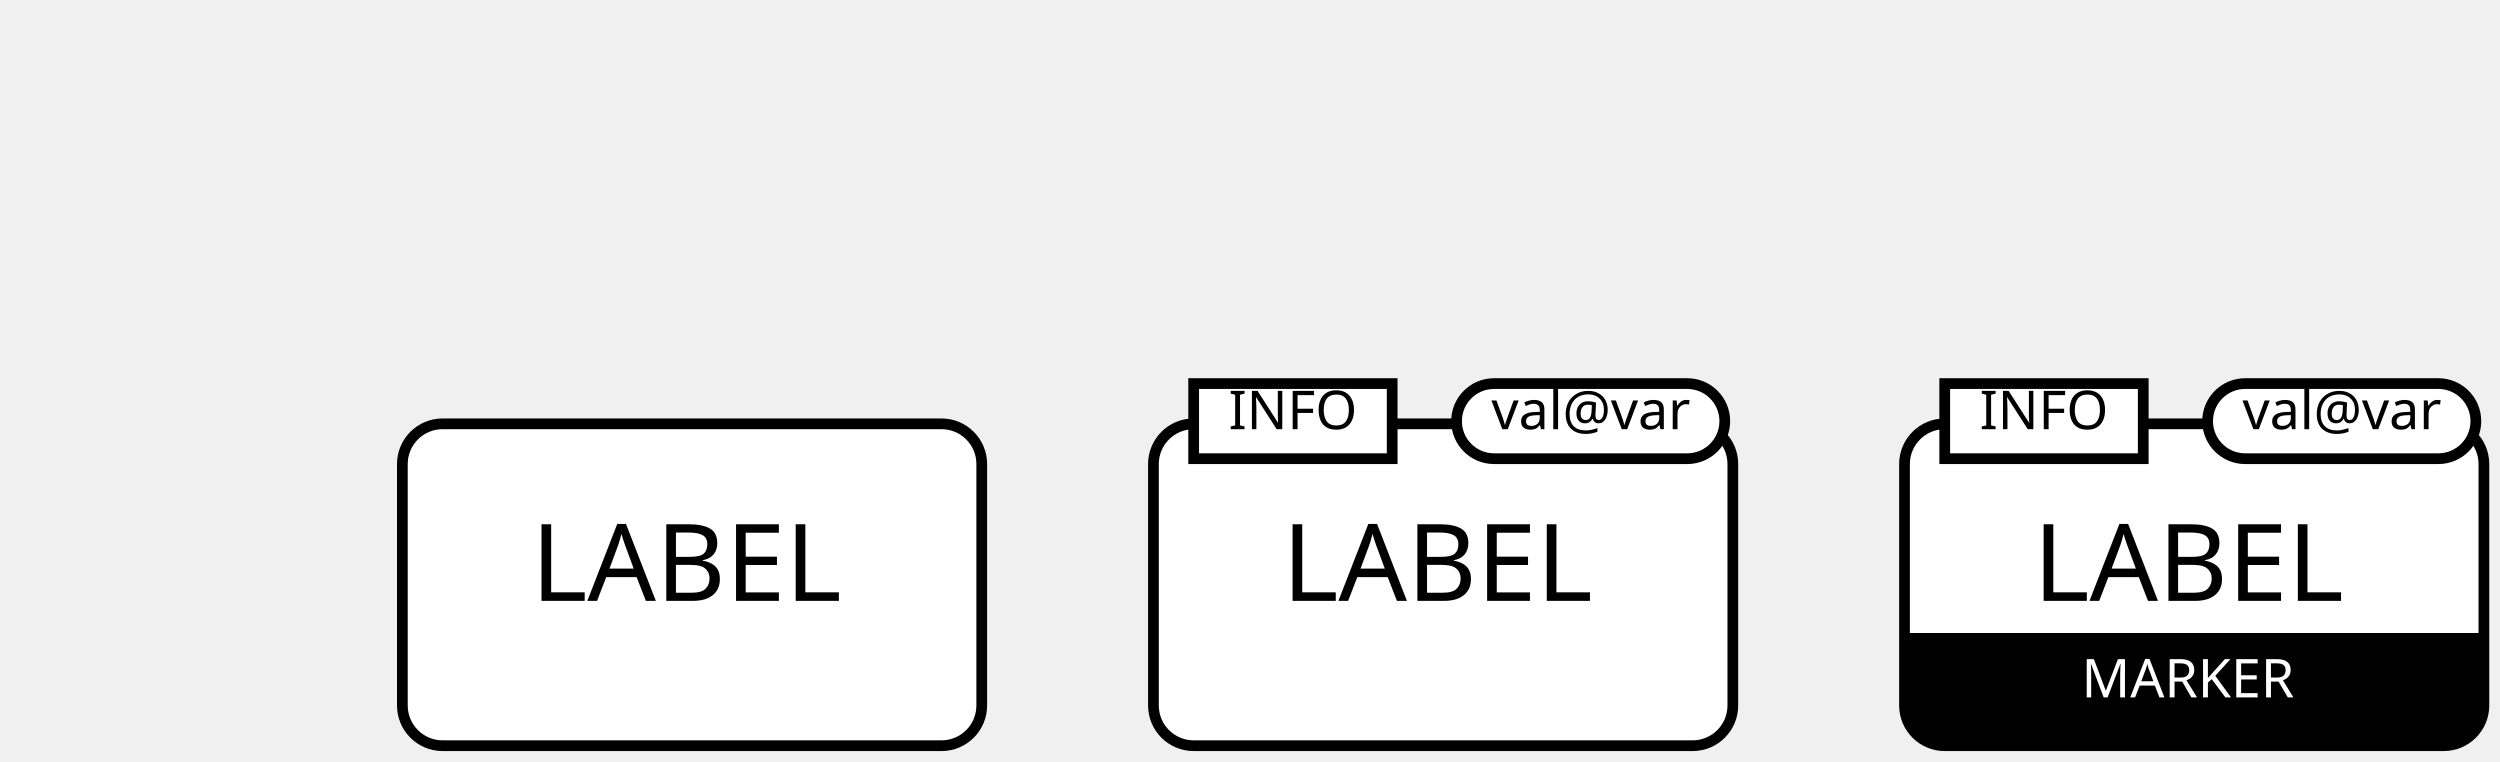
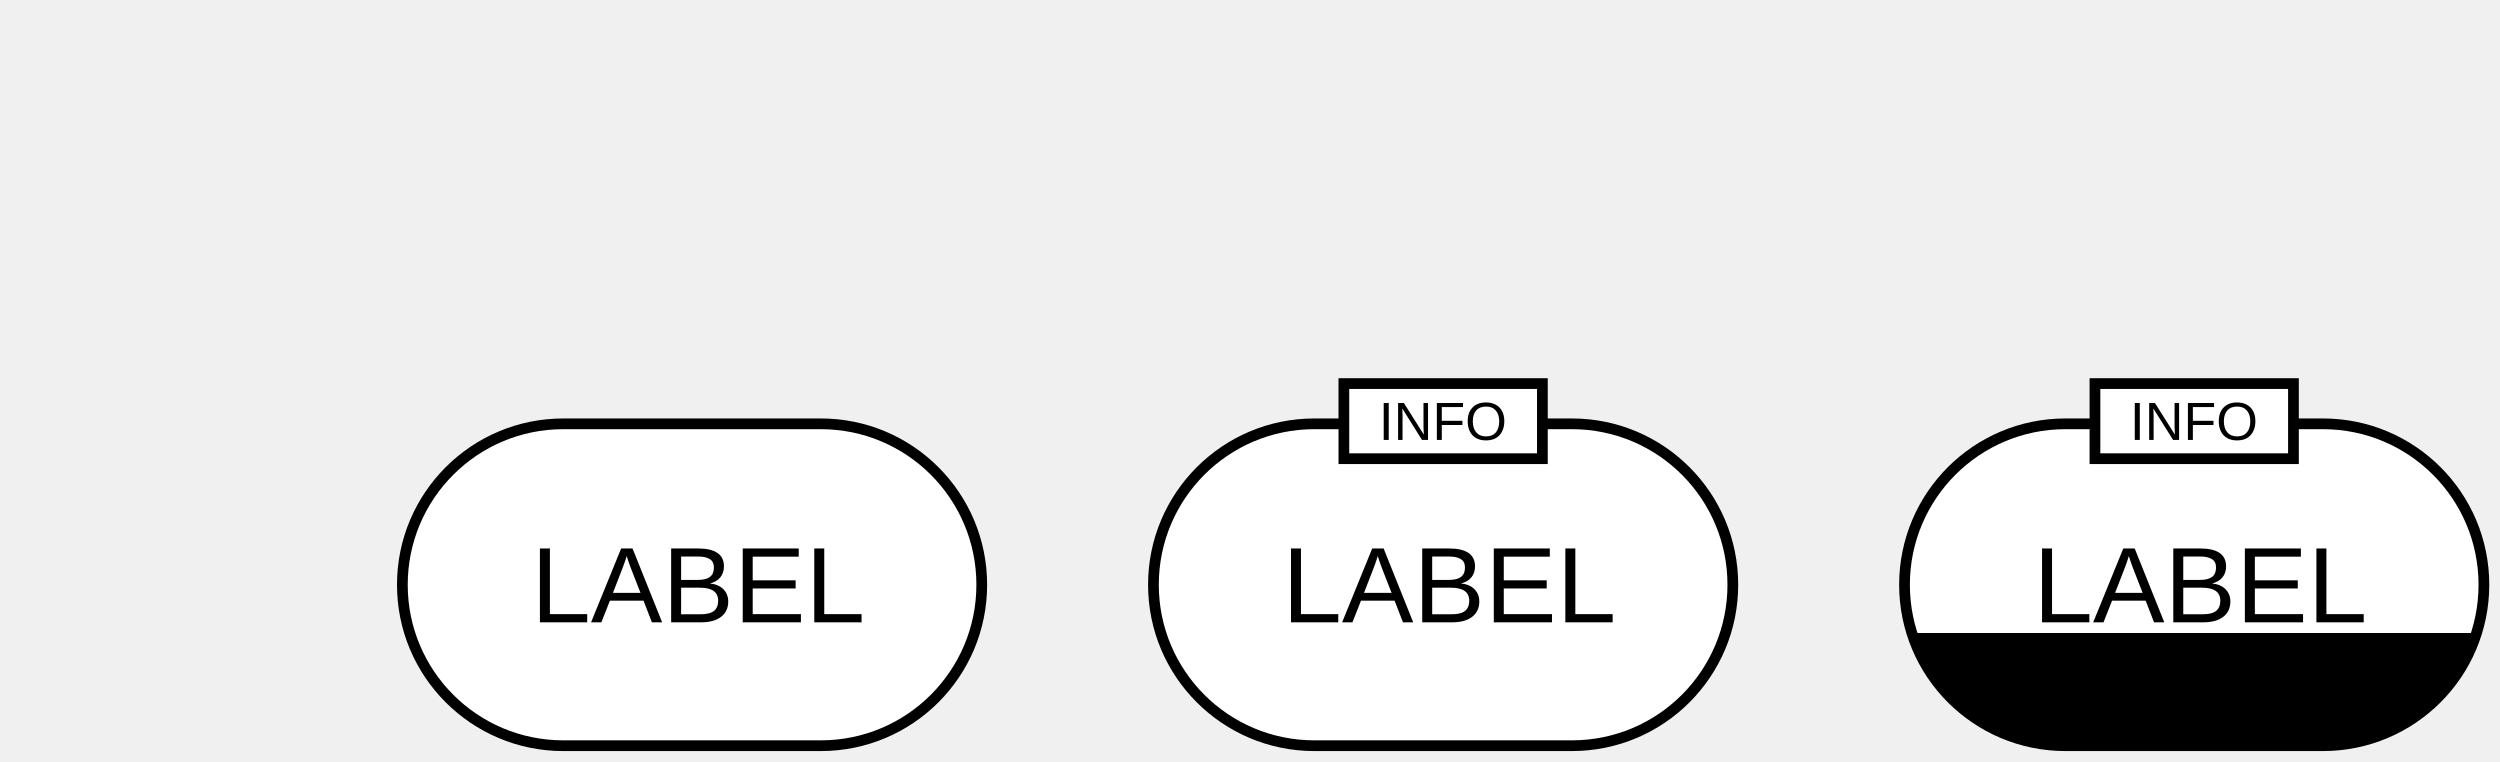
<svg xmlns="http://www.w3.org/2000/svg" fill-opacity="1" color-rendering="auto" color-interpolation="auto" text-rendering="auto" stroke="black" stroke-linecap="square" width="466" stroke-miterlimit="10" shape-rendering="auto" stroke-opacity="1" fill="black" stroke-dasharray="none" font-weight="normal" stroke-width="1" height="142" font-family="'Dialog'" font-style="normal" stroke-linejoin="miter" font-size="12px" stroke-dashoffset="0" image-rendering="auto">
  <defs id="genericDefs" />
  <g>
    <defs id="defs1">
      <linearGradient x1="0" gradientUnits="userSpaceOnUse" x2="0" y1="40" y2="40.006" id="linearGradient1" spreadMethod="pad">
        <stop stop-opacity="1" stop-color="white" offset="0%" />
        <stop stop-opacity="1" stop-color="black" offset="100%" />
      </linearGradient>
      <clipPath clipPathUnits="userSpaceOnUse" id="clipPath1">
-         <path d="M0 0 L566 0 L566 242 L0 242 L0 0 Z" />
+         <path d="M0 0 L3413 0 L3413 1938 L0 1938 L0 0 Z" />
      </clipPath>
      <clipPath clipPathUnits="userSpaceOnUse" id="clipPath2">
        <path d="M0 0 L0 64 L112 64 L112 0 Z" />
      </clipPath>
      <clipPath clipPathUnits="userSpaceOnUse" id="clipPath3">
-         <path d="M0 0 L0 28 L72 28 L72 0 Z" />
+         <path d="M0 0 L0 27 L72 27 L72 0 Z" />
      </clipPath>
      <clipPath clipPathUnits="userSpaceOnUse" id="clipPath4">
-         <path d="M0 0 L0 27 L71 27 L71 0 Z" />
+         <path d="M0 0 L0 26 L71 26 L71 0 Z" />
      </clipPath>
      <clipPath clipPathUnits="userSpaceOnUse" id="clipPath5">
        <path d="M0 0 L0 18 L41 18 L41 0 Z" />
      </clipPath>
      <clipPath clipPathUnits="userSpaceOnUse" id="clipPath6">
        <path d="M0 0 L0 17 L40 17 L40 0 Z" />
      </clipPath>
-       <clipPath clipPathUnits="userSpaceOnUse" id="clipPath7">
-         <path d="M0 0 L0 18 L54 18 L54 0 Z" />
-       </clipPath>
-       <clipPath clipPathUnits="userSpaceOnUse" id="clipPath8">
-         <path d="M0 0 L0 17 L53 17 L53 0 Z" />
-       </clipPath>
-       <clipPath clipPathUnits="userSpaceOnUse" id="clipPath9">
-         <path d="M0 0 L0 16 L54 16 L54 0 Z" />
-       </clipPath>
-       <clipPath clipPathUnits="userSpaceOnUse" id="clipPath10">
-         <path d="M0 0 L0 15 L53 15 L53 0 Z" />
-       </clipPath>
    </defs>
-     <g stroke-linecap="round" transform="translate(74,78)" fill="white" text-rendering="optimizeLegibility" image-rendering="optimizeQuality" font-family="sans-serif" stroke-linejoin="round" stroke="white" stroke-width="2">
-       <path d="M1 8.5 L1 53.5 C1 57.642 4.358 61 8.5 61 L101.5 61 C105.642 61 109 57.642 109 53.5 L109 8.5 C109 4.358 105.642 1 101.5 1 L8.5 1 C4.358 1 1 4.358 1 8.5 Z" stroke="none" clip-path="url(#clipPath2)" />
-       <path fill="none" d="M1 8.5 L1 53.5 C1 57.642 4.358 61 8.5 61 L101.5 61 C105.642 61 109 57.642 109 53.5 L109 8.5 C109 4.358 105.642 1 101.5 1 L8.5 1 C4.358 1 1 4.358 1 8.5 Z" clip-path="url(#clipPath2)" stroke="black" />
+     <g stroke-linecap="round" transform="translate(214,78)" fill="white" text-rendering="optimizeLegibility" image-rendering="optimizeQuality" font-family="sans-serif" stroke-linejoin="round" stroke="white" stroke-width="2">
+       <path d="M1 31 L1 31 C1 47.569 14.431 61 31 61 L79 61 C95.569 61 109 47.569 109 31 L109 31 C109 14.431 95.569 1 79 1 L31 1 C14.431 1 1 14.431 1 31 Z" stroke="none" clip-path="url(#clipPath2)" />
+       <path fill="none" d="M1 31 L1 31 C1 47.569 14.431 61 31 61 L79 61 C95.569 61 109 47.569 109 31 L109 31 C109 14.431 95.569 1 79 1 L31 1 C14.431 1 1 14.431 1 31 Z" clip-path="url(#clipPath2)" stroke="black" />
    </g>
-     <g text-rendering="optimizeLegibility" font-size="20px" transform="translate(94,96)" image-rendering="optimizeQuality">
-       <text x="5" xml:space="preserve" y="16" clip-path="url(#clipPath4)" stroke="none">LABEL</text>
+     <g text-rendering="optimizeLegibility" font-size="20px" font-family="'Arial'" transform="translate(234,96)" image-rendering="optimizeQuality">
+       <text x="5" xml:space="preserve" y="20" clip-path="url(#clipPath4)" stroke="none">LABEL</text>
    </g>
-     <g stroke-linecap="round" transform="translate(214,78)" fill="white" text-rendering="optimizeLegibility" image-rendering="optimizeQuality" font-family="sans-serif" stroke-linejoin="round" stroke="white" stroke-width="2">
-       <path d="M1 8.5 L1 53.5 C1 57.642 4.358 61 8.5 61 L101.5 61 C105.642 61 109 57.642 109 53.5 L109 8.5 C109 4.358 105.642 1 101.5 1 L8.5 1 C4.358 1 1 4.358 1 8.5 Z" stroke="none" clip-path="url(#clipPath2)" />
-       <path fill="none" d="M1 8.5 L1 53.5 C1 57.642 4.358 61 8.5 61 L101.5 61 C105.642 61 109 57.642 109 53.5 L109 8.5 C109 4.358 105.642 1 101.5 1 L8.5 1 C4.358 1 1 4.358 1 8.5 Z" clip-path="url(#clipPath2)" stroke="black" />
-     </g>
-     <g text-rendering="optimizeLegibility" font-size="20px" transform="translate(234,96)" image-rendering="optimizeQuality">
-       <text x="5" xml:space="preserve" y="16" clip-path="url(#clipPath4)" stroke="none">LABEL</text>
-     </g>
-     <g font-size="10px" transform="translate(221,70)" fill="white" text-rendering="optimizeLegibility" image-rendering="optimizeQuality" stroke="white" stroke-width="2">
+     <g font-size="10px" transform="translate(249,70)" fill="white" text-rendering="optimizeLegibility" image-rendering="optimizeQuality" font-family="'Arial'" stroke="white" stroke-width="2">
      <rect x="1.5" width="37" height="14" y="1.5" clip-path="url(#clipPath6)" stroke="none" />
      <rect x="1.5" y="1.5" clip-path="url(#clipPath6)" fill="none" width="37" height="14" stroke="black" />
    </g>
-     <g text-rendering="optimizeLegibility" font-size="10px" stroke-width="2" transform="translate(221,70)" image-rendering="optimizeQuality">
-       <text x="8" xml:space="preserve" y="10" clip-path="url(#clipPath6)" stroke="none">INFO</text>
+     <g text-rendering="optimizeLegibility" stroke-width="2" font-size="10px" font-family="'Arial'" transform="translate(249,70)" image-rendering="optimizeQuality">
+       <text x="8" xml:space="preserve" y="12" clip-path="url(#clipPath6)" stroke="none">INFO</text>
    </g>
-     <g font-size="10px" transform="translate(270,70)" fill="white" text-rendering="optimizeLegibility" image-rendering="optimizeQuality" stroke="white" stroke-width="2">
-       <rect x="1.5" y="1.5" clip-path="url(#clipPath8)" width="50" rx="7" ry="7" height="14" stroke="none" />
-       <rect x="1.5" y="1.5" clip-path="url(#clipPath8)" fill="none" width="50" rx="7" ry="7" height="14" stroke="black" />
+     <g stroke-linecap="round" transform="translate(74,78)" fill="white" text-rendering="optimizeLegibility" image-rendering="optimizeQuality" font-family="sans-serif" stroke-linejoin="round" stroke="white" stroke-width="2">
+       <path d="M1 31 L1 31 C1 47.569 14.431 61 31 61 L79 61 C95.569 61 109 47.569 109 31 L109 31 C109 14.431 95.569 1 79 1 L31 1 C14.431 1 1 14.431 1 31 Z" stroke="none" clip-path="url(#clipPath2)" />
+       <path fill="none" d="M1 31 L1 31 C1 47.569 14.431 61 31 61 L79 61 C95.569 61 109 47.569 109 31 L109 31 C109 14.431 95.569 1 79 1 L31 1 C14.431 1 1 14.431 1 31 Z" clip-path="url(#clipPath2)" stroke="black" />
    </g>
-     <g text-rendering="optimizeLegibility" font-size="10px" stroke-width="2" transform="translate(270,70)" image-rendering="optimizeQuality">
-       <text x="8" xml:space="preserve" y="10" clip-path="url(#clipPath8)" stroke="none">val@var</text>
+     <g text-rendering="optimizeLegibility" font-size="20px" font-family="'Arial'" transform="translate(94,96)" image-rendering="optimizeQuality">
+       <text x="5" xml:space="preserve" y="20" clip-path="url(#clipPath4)" stroke="none">LABEL</text>
    </g>
    <g stroke-linecap="round" transform="translate(354,78)" fill="url(#linearGradient1)" text-rendering="optimizeLegibility" image-rendering="optimizeQuality" font-family="sans-serif" stroke-linejoin="round" stroke="url(#linearGradient1)" stroke-width="2">
-       <path d="M1 8.5 L1 53.5 C1 57.642 4.358 61 8.5 61 L101.5 61 C105.642 61 109 57.642 109 53.5 L109 8.5 C109 4.358 105.642 1 101.5 1 L8.5 1 C4.358 1 1 4.358 1 8.5 Z" stroke="none" clip-path="url(#clipPath2)" />
-       <path fill="none" d="M1 8.5 L1 53.5 C1 57.642 4.358 61 8.5 61 L101.5 61 C105.642 61 109 57.642 109 53.5 L109 8.5 C109 4.358 105.642 1 101.5 1 L8.5 1 C4.358 1 1 4.358 1 8.5 Z" clip-path="url(#clipPath2)" stroke="black" />
+       <path d="M1 31 L1 31 C1 47.569 14.431 61 31 61 L79 61 C95.569 61 109 47.569 109 31 L109 31 C109 14.431 95.569 1 79 1 L31 1 C14.431 1 1 14.431 1 31 Z" stroke="none" clip-path="url(#clipPath2)" />
+       <path fill="none" d="M1 31 L1 31 C1 47.569 14.431 61 31 61 L79 61 C95.569 61 109 47.569 109 31 L109 31 C109 14.431 95.569 1 79 1 L31 1 C14.431 1 1 14.431 1 31 Z" clip-path="url(#clipPath2)" stroke="black" />
    </g>
-     <g text-rendering="optimizeLegibility" font-size="20px" transform="translate(374,96)" image-rendering="optimizeQuality">
-       <text x="5" xml:space="preserve" y="16" clip-path="url(#clipPath4)" stroke="none">LABEL</text>
+     <g text-rendering="optimizeLegibility" font-size="20px" font-family="'Arial'" transform="translate(374,96)" image-rendering="optimizeQuality">
+       <text x="5" xml:space="preserve" y="20" clip-path="url(#clipPath4)" stroke="none">LABEL</text>
    </g>
-     <g font-size="10px" transform="translate(361,70)" fill="white" text-rendering="optimizeLegibility" image-rendering="optimizeQuality" stroke="white" stroke-width="2">
+     <g font-size="10px" transform="translate(389,70)" fill="white" text-rendering="optimizeLegibility" image-rendering="optimizeQuality" font-family="'Arial'" stroke="white" stroke-width="2">
      <rect x="1.5" width="37" height="14" y="1.5" clip-path="url(#clipPath6)" stroke="none" />
      <rect x="1.5" y="1.5" clip-path="url(#clipPath6)" fill="none" width="37" height="14" stroke="black" />
    </g>
-     <g text-rendering="optimizeLegibility" font-size="10px" stroke-width="2" transform="translate(361,70)" image-rendering="optimizeQuality">
-       <text x="8" xml:space="preserve" y="10" clip-path="url(#clipPath6)" stroke="none">INFO</text>
-     </g>
-     <g fill="white" text-rendering="optimizeLegibility" font-size="10px" transform="translate(383,121)" stroke="white" image-rendering="optimizeQuality">
-       <text x="5" xml:space="preserve" y="9" clip-path="url(#clipPath10)" stroke="none">MARKER</text>
-     </g>
-     <g font-size="10px" transform="translate(410,70)" fill="white" text-rendering="optimizeLegibility" image-rendering="optimizeQuality" stroke="white" stroke-width="2">
-       <rect x="1.5" y="1.5" clip-path="url(#clipPath8)" width="50" rx="7" ry="7" height="14" stroke="none" />
-       <rect x="1.5" y="1.5" clip-path="url(#clipPath8)" fill="none" width="50" rx="7" ry="7" height="14" stroke="black" />
-     </g>
-     <g text-rendering="optimizeLegibility" font-size="10px" stroke-width="2" transform="translate(410,70)" image-rendering="optimizeQuality">
-       <text x="8" xml:space="preserve" y="10" clip-path="url(#clipPath8)" stroke="none">val@var</text>
+     <g text-rendering="optimizeLegibility" stroke-width="2" font-size="10px" font-family="'Arial'" transform="translate(389,70)" image-rendering="optimizeQuality">
+       <text x="8" xml:space="preserve" y="12" clip-path="url(#clipPath6)" stroke="none">INFO</text>
    </g>
  </g>
</svg>
